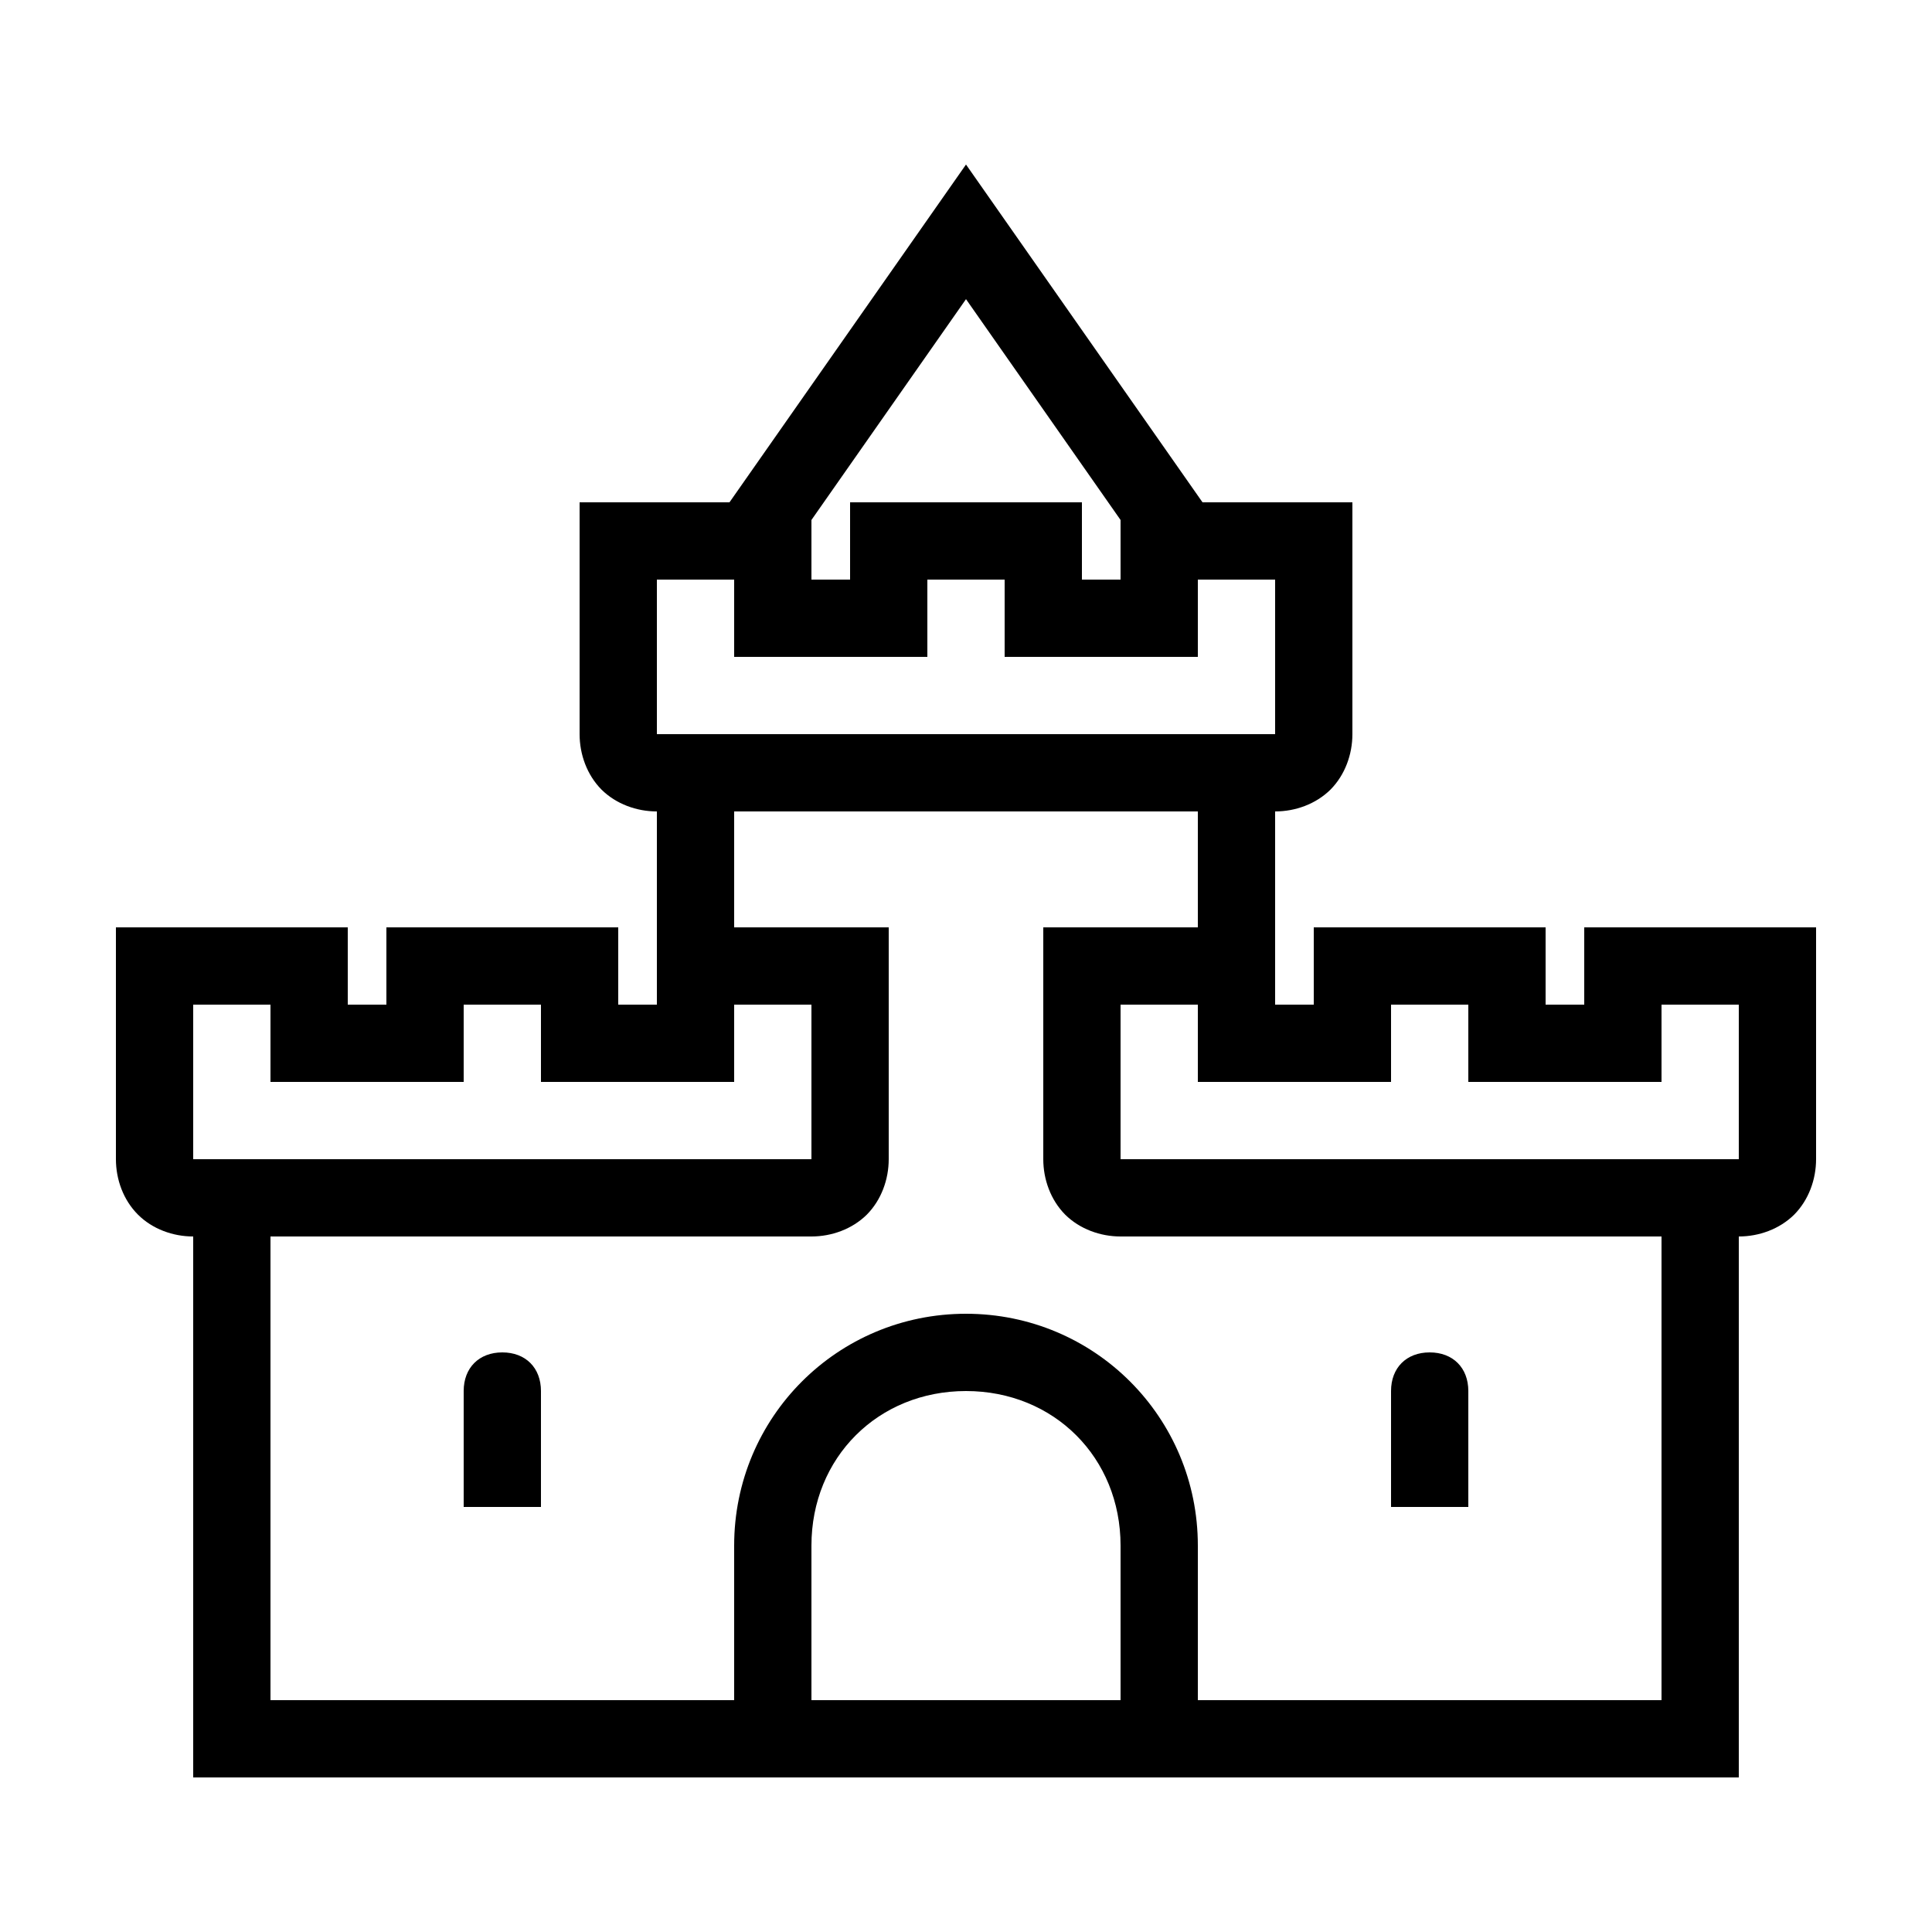
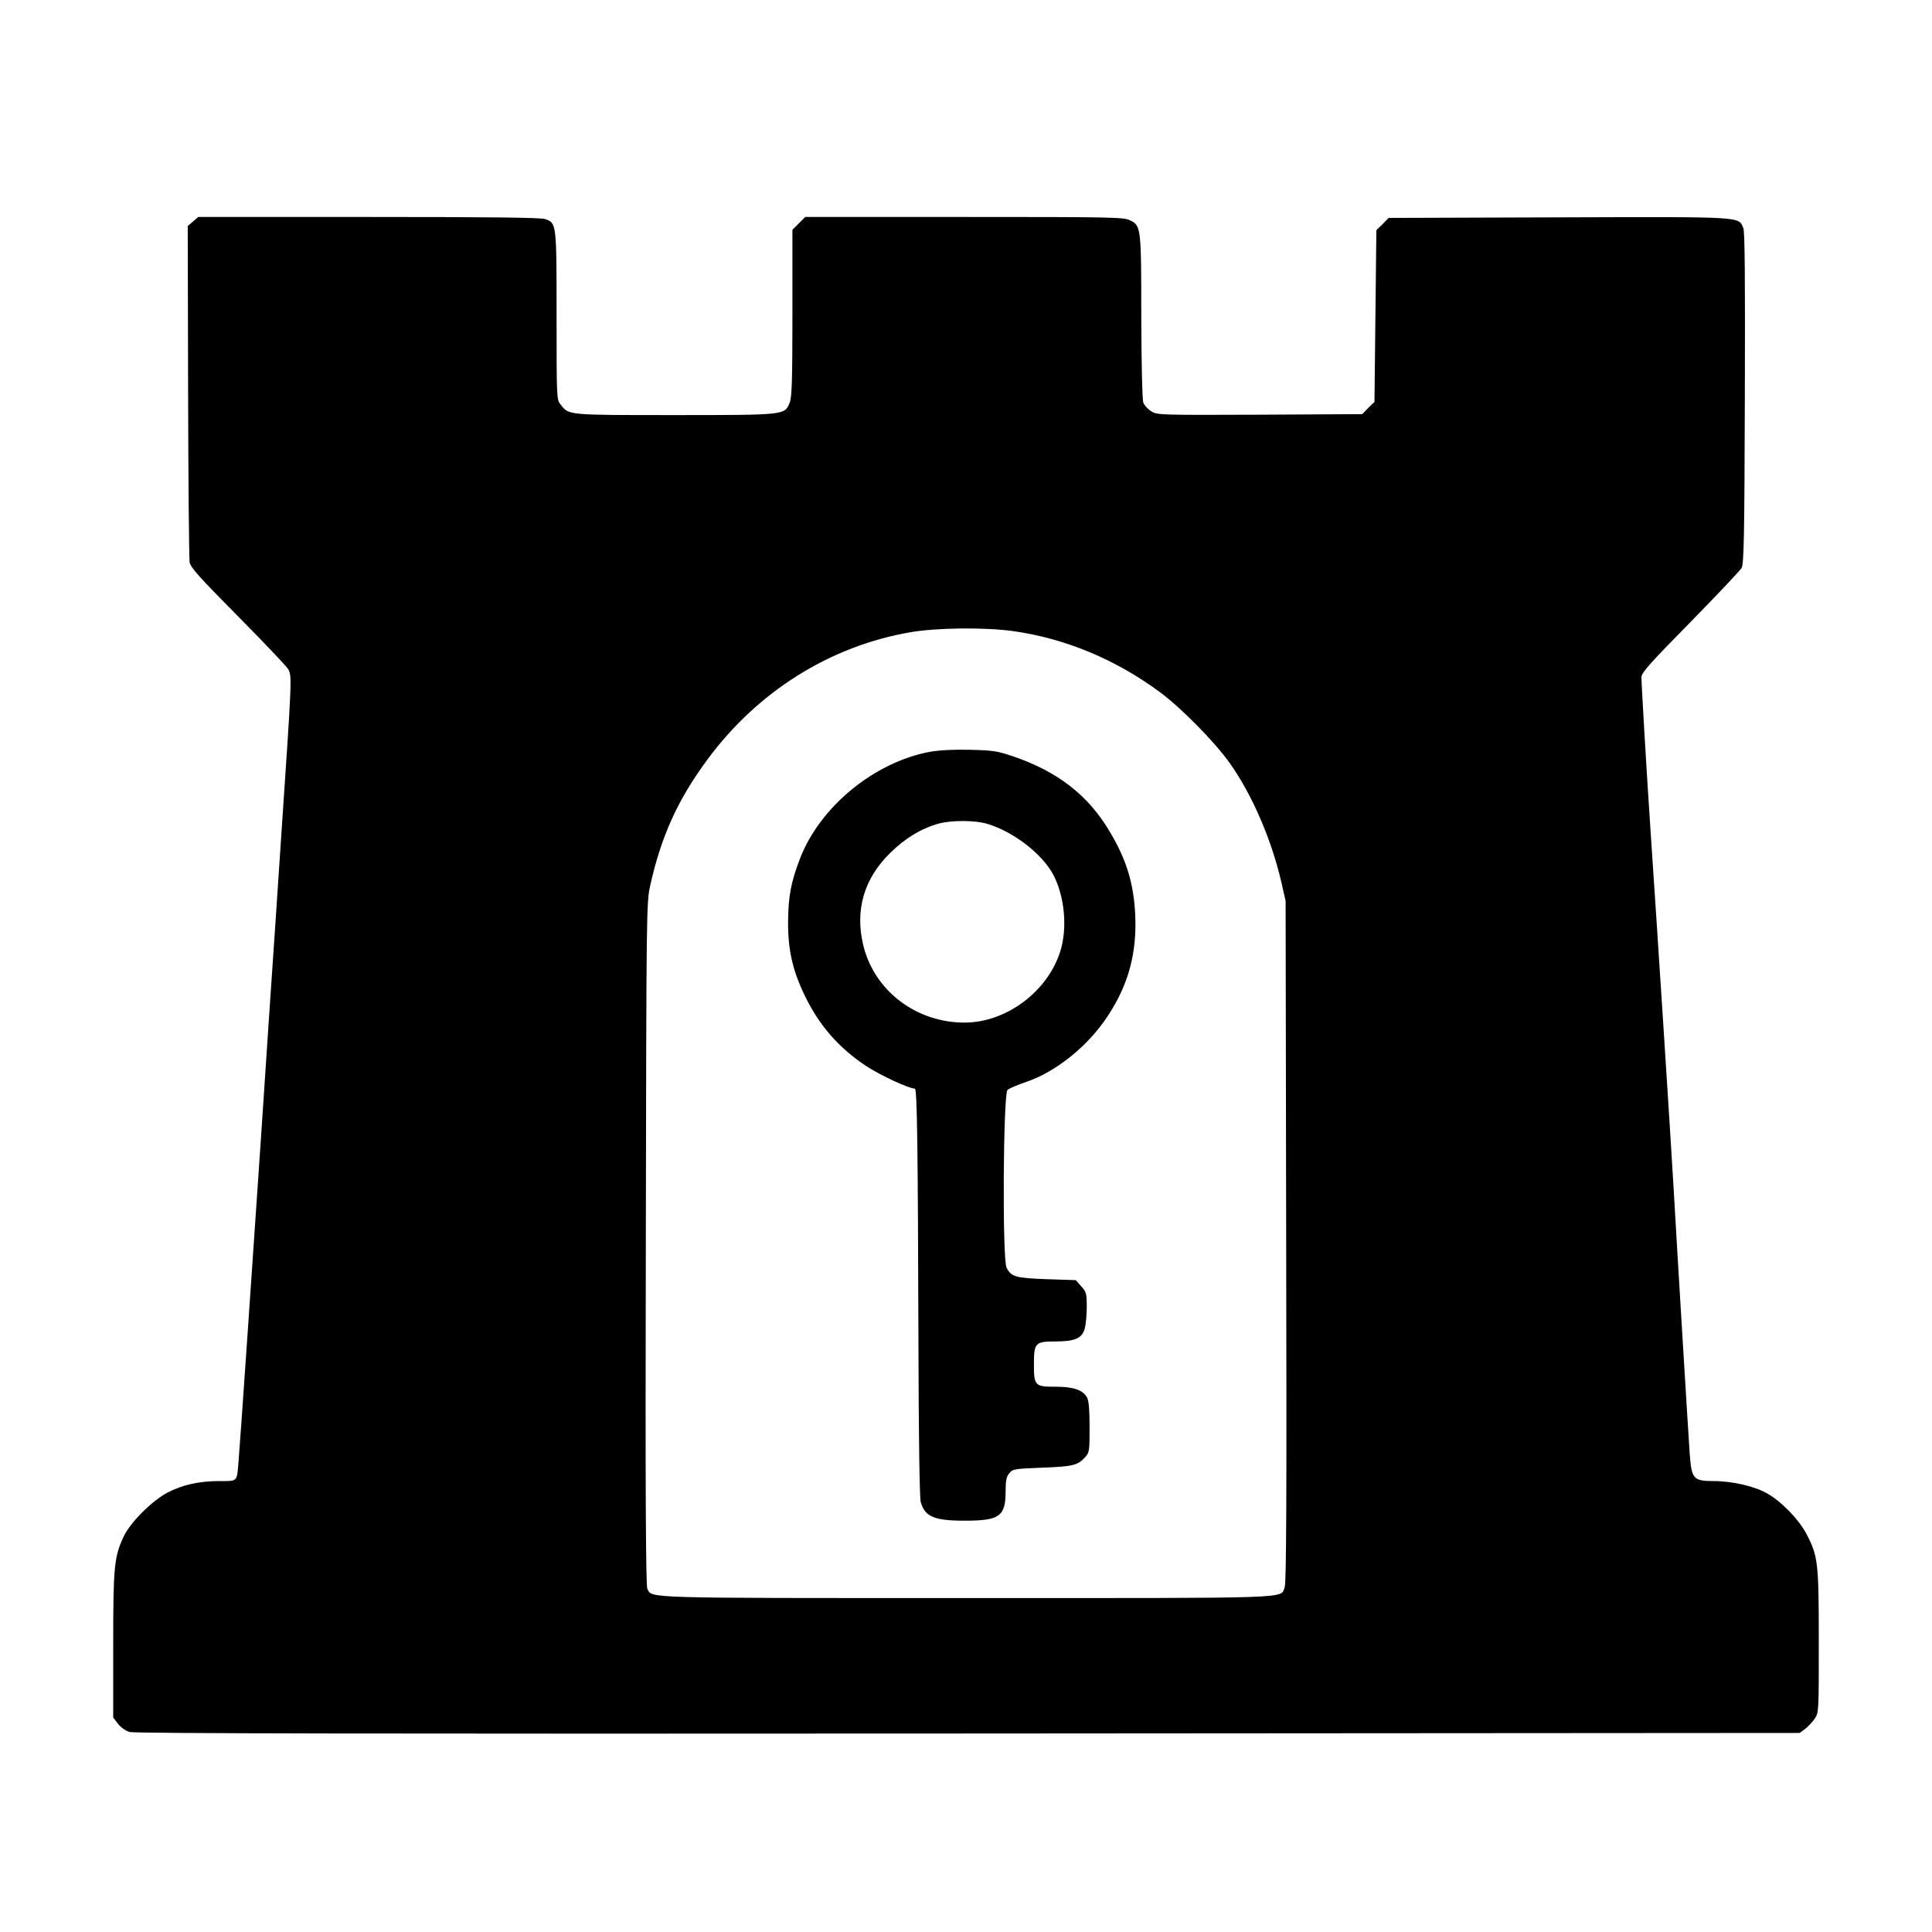
- <svg xmlns="http://www.w3.org/2000/svg" fill="#000000" width="800px" height="800px" viewBox="0 0 50 50">
-   <path d="M25 4.258L18.879 13L15 13L15 19C15 19.523 15.191 20.055 15.566 20.434C15.945 20.809 16.477 21 17 21L17 26L16 26L16 24L10 24L10 26L9 26L9 24L3 24L3 30C3 30.523 3.191 31.055 3.57 31.434C3.945 31.809 4.477 32 5 32L5 46L45 46L45 32C45.523 32 46.055 31.809 46.434 31.434C46.809 31.055 47 30.523 47 30L47 24L41 24L41 26L40 26L40 24L34 24L34 26L33 26L33 21C33.523 21 34.055 20.809 34.434 20.434C34.809 20.055 35 19.523 35 19L35 13L31.121 13 Z M 25 7.742L29 13.457L29 15L28 15L28 13L22 13L22 15L21 15L21 13.457 Z M 17 15L19 15L19 17L24 17L24 15L26 15L26 17L31 17L31 15L33 15L33 19L17 19 Z M 19 21L31 21L31 24L27 24L27 30C27 30.523 27.191 31.055 27.566 31.434C27.945 31.809 28.477 32 29 32L43 32L43 44L31 44L31 40C31 36.676 28.324 34 25 34C21.676 34 19 36.676 19 40L19 44L7 44L7 32L21 32C21.523 32 22.055 31.809 22.434 31.434C22.809 31.055 23 30.523 23 30L23 24L19 24 Z M 5 26L7 26L7 28L12 28L12 26L14 26L14 28L19 28L19 26L21 26L21 30L5 30 Z M 29 26L31 26L31 28L36 28L36 26L38 26L38 28L43 28L43 26L45 26L45 30L29 30 Z M 13 35C12.398 35 12 35.398 12 36L12 39L14 39L14 36C14 35.398 13.602 35 13 35 Z M 37 35C36.398 35 36 35.398 36 36L36 39L38 39L38 36C38 35.398 37.602 35 37 35 Z M 25 36C27.277 36 29 37.723 29 40L29 44L21 44L21 40C21 37.723 22.723 36 25 36Z" />
+ <svg xmlns="http://www.w3.org/2000/svg" version="1.0" width="1024pt" height="1024pt" viewBox="0 0 1024 1024" preserveAspectRatio="xMidYMid meet">
+   <g transform="translate(0,1024) scale(0.1,-0.1)" fill="#000000" stroke="none">
+     <path d="M1023 9066 l-28 -24 2 -874 c1 -480 5 -889 8 -908 6 -29 50 -78 255 -285 136 -137 256 -264 267 -281 21 -36 21 -42 -37 -894 -16 -245 -43 -645 -60 -890 -16 -245 -37 -548 -45 -675 -39 -576 -115 -1686 -121 -1745 -9 -106 -3 -100 -102 -100 -107 0 -196 -20 -276 -62 -82 -44 -195 -157 -230 -231 -51 -109 -56 -158 -56 -576 l0 -384 25 -33 c15 -20 41 -38 63 -44 26 -8 1325 -10 4444 -8 l4407 3 28 21 c15 11 38 36 51 54 22 33 22 35 22 409 0 421 -4 454 -66 572 -39 74 -130 169 -205 212 -66 39 -187 67 -285 67 -109 0 -118 11 -128 142 -7 98 -68 1100 -86 1418 -16 275 -85 1345 -120 1860 -23 341 -50 803 -50 842 0 22 49 77 259 290 142 145 264 274 272 288 12 21 15 173 17 899 2 643 0 881 -8 902 -26 62 11 60 -979 57 l-901 -3 -32 -33 -33 -32 -5 -455 -5 -455 -33 -32 -32 -33 -543 -3 c-528 -2 -543 -2 -575 18 -18 11 -37 32 -42 46 -6 15 -10 201 -11 452 0 475 -1 486 -59 514 -32 17 -95 18 -878 18 l-844 0 -34 -34 -34 -34 0 -441 c0 -365 -3 -448 -15 -477 -27 -64 -23 -64 -610 -64 -572 0 -559 -1 -604 56 -21 26 -21 36 -21 471 0 490 0 491 -61 512 -23 8 -300 11 -935 11 l-903 0 -28 -24z m4347 -2171 c277 -39 543 -150 777 -323 114 -84 291 -264 372 -378 118 -167 220 -403 273 -632 l22 -97 3 -1805 c3 -1354 1 -1812 -8 -1833 -25 -61 82 -57 -1684 -57 -1735 0 -1667 -2 -1694 49 -8 15 -11 523 -8 1828 3 1799 3 1808 24 1903 58 259 146 453 303 665 266 360 648 600 1075 674 138 24 395 27 545 6z" />
+     <path d="M4927 6255 c-295 -56 -581 -291 -687 -566 -48 -125 -62 -201 -63 -334 -1 -148 24 -258 87 -389 77 -160 180 -279 328 -377 75 -49 226 -119 257 -119 12 0 16 -303 19 -1360 1 -485 6 -809 12 -831 22 -78 71 -99 233 -99 185 0 217 23 217 156 0 56 4 77 19 95 18 23 27 24 173 30 163 6 189 12 228 54 24 26 25 32 25 159 0 92 -4 141 -13 158 -22 41 -72 58 -167 58 -110 0 -115 5 -115 119 0 114 7 121 114 121 103 0 141 17 155 67 6 21 11 73 11 115 0 72 -2 80 -29 110 l-29 33 -154 5 c-166 6 -189 13 -213 61 -23 44 -18 921 5 942 8 8 53 27 100 43 157 53 327 190 430 347 111 167 156 335 147 537 -8 167 -46 293 -135 442 -114 193 -276 319 -515 400 -82 28 -107 31 -227 34 -89 2 -161 -2 -213 -11z m304 -381 c139 -41 290 -157 351 -269 60 -113 77 -282 38 -406 -66 -214 -287 -379 -508 -379 -258 0 -480 171 -537 412 -44 186 5 352 143 487 80 79 165 130 258 156 68 18 190 18 255 -1z" />
+   </g>
</svg>
